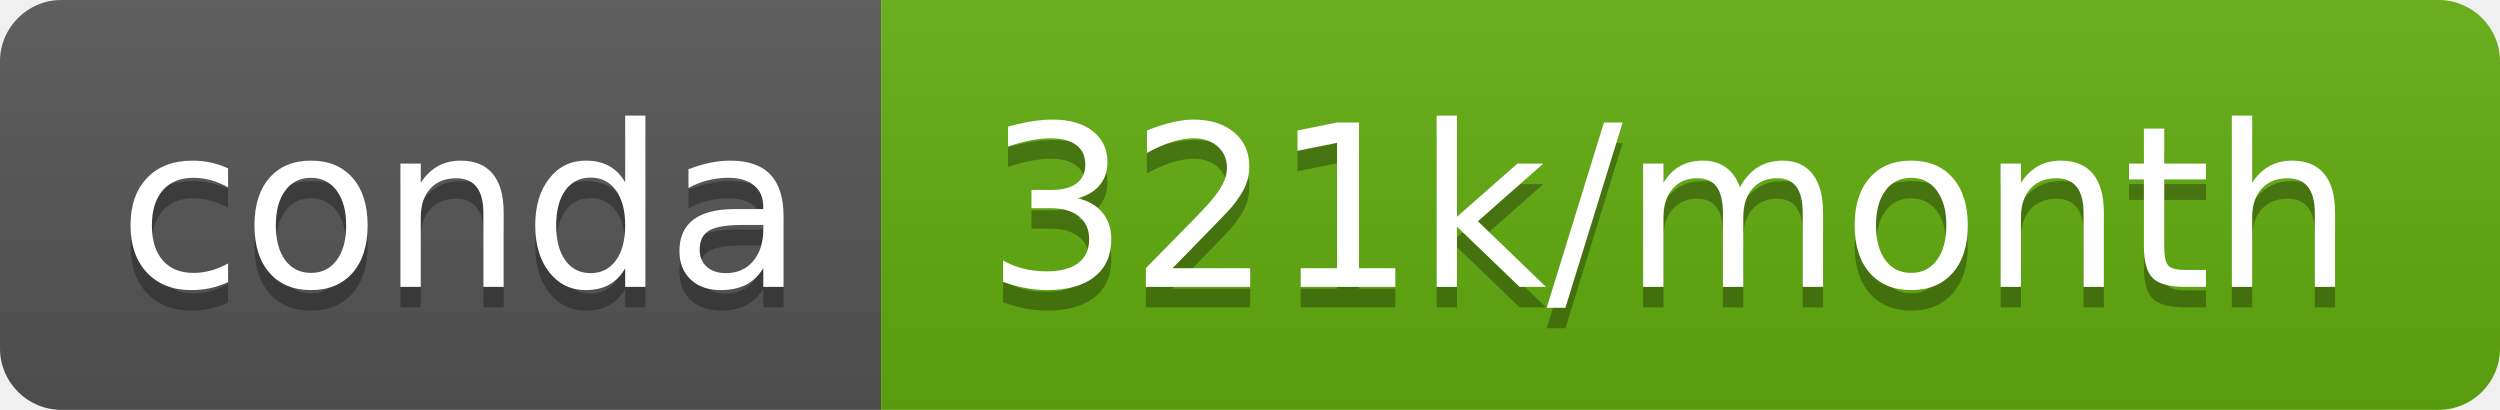
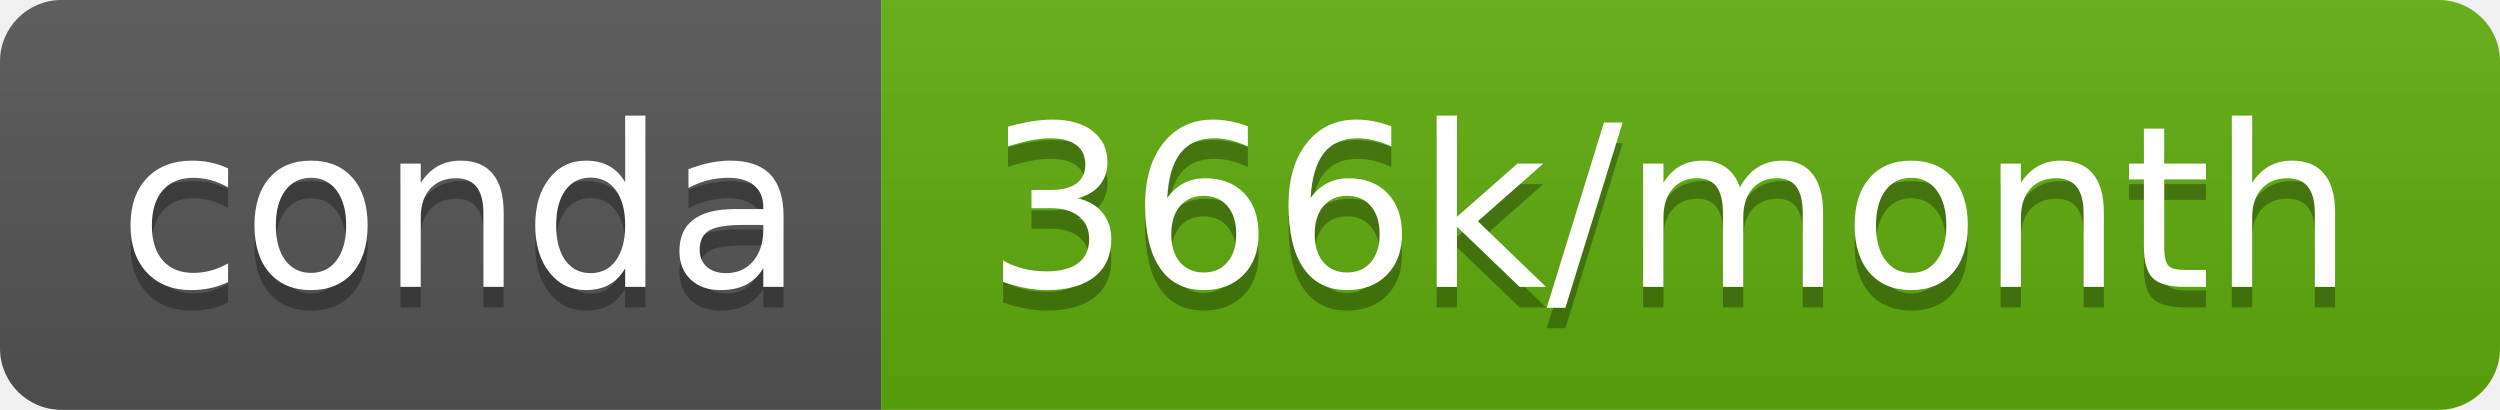
<svg xmlns="http://www.w3.org/2000/svg" width="122" height="20">
  <linearGradient id="b" x2="0" y2="100%">
    <stop offset="0" stop-color="#bbb" stop-opacity=".1" />
    <stop offset="1" stop-opacity=".1" />
  </linearGradient>
  <clipPath id="a">
    <rect width="122" height="20" rx="3" fill="#fff" />
  </clipPath>
  <g clip-path="url(#a)">
    <path fill="#555" d="M0 0h43v20H0z" />
-     <path fill="#62ad0e" d="M43 0h79v20H43z" />
+     <path fill="#5fad0d" d="M43 0h79v20H43z" />
    <path fill="url(#b)" d="M0 0h122v20H0z" />
  </g>
  <g fill="#fff" text-anchor="middle" font-family="DejaVu Sans,Verdana,Geneva,sans-serif" font-size="110">
    <text x="225" y="150" fill="#010101" fill-opacity=".3" transform="scale(.1)" textLength="330">conda</text>
    <text x="225" y="140" transform="scale(.1)" textLength="330">conda</text>
-     <text x="815" y="150" fill="#010101" fill-opacity=".3" transform="scale(.1)" textLength="690">321k/month</text>
-     <text x="815" y="140" transform="scale(.1)" textLength="690">321k/month</text>
+     <text x="815" y="150" fill="#010101" fill-opacity=".3" transform="scale(.1)" textLength="690">366k/month</text>
+     <text x="815" y="140" transform="scale(.1)" textLength="690">366k/month</text>
  </g>
</svg>
